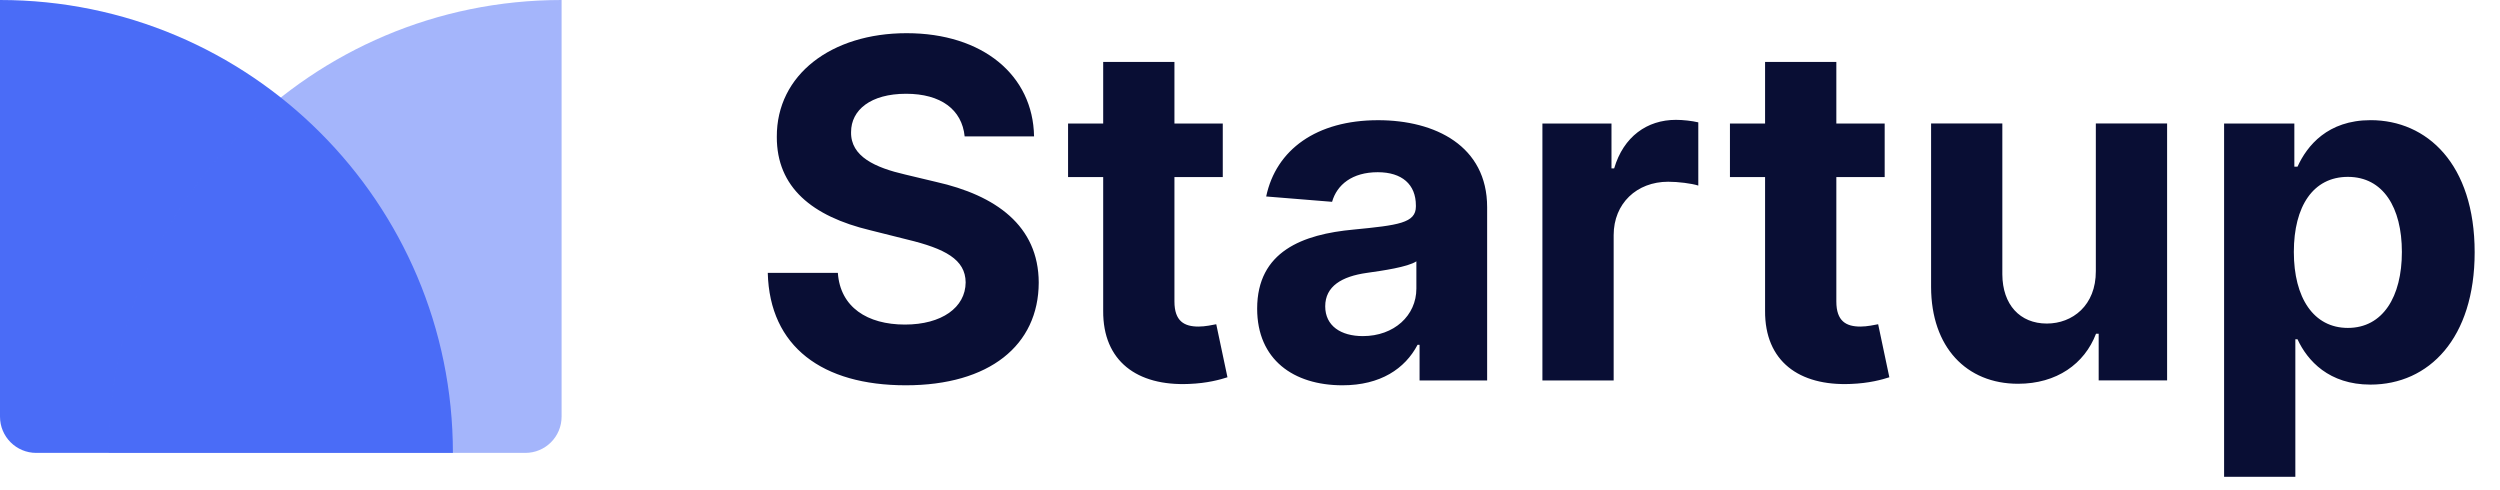
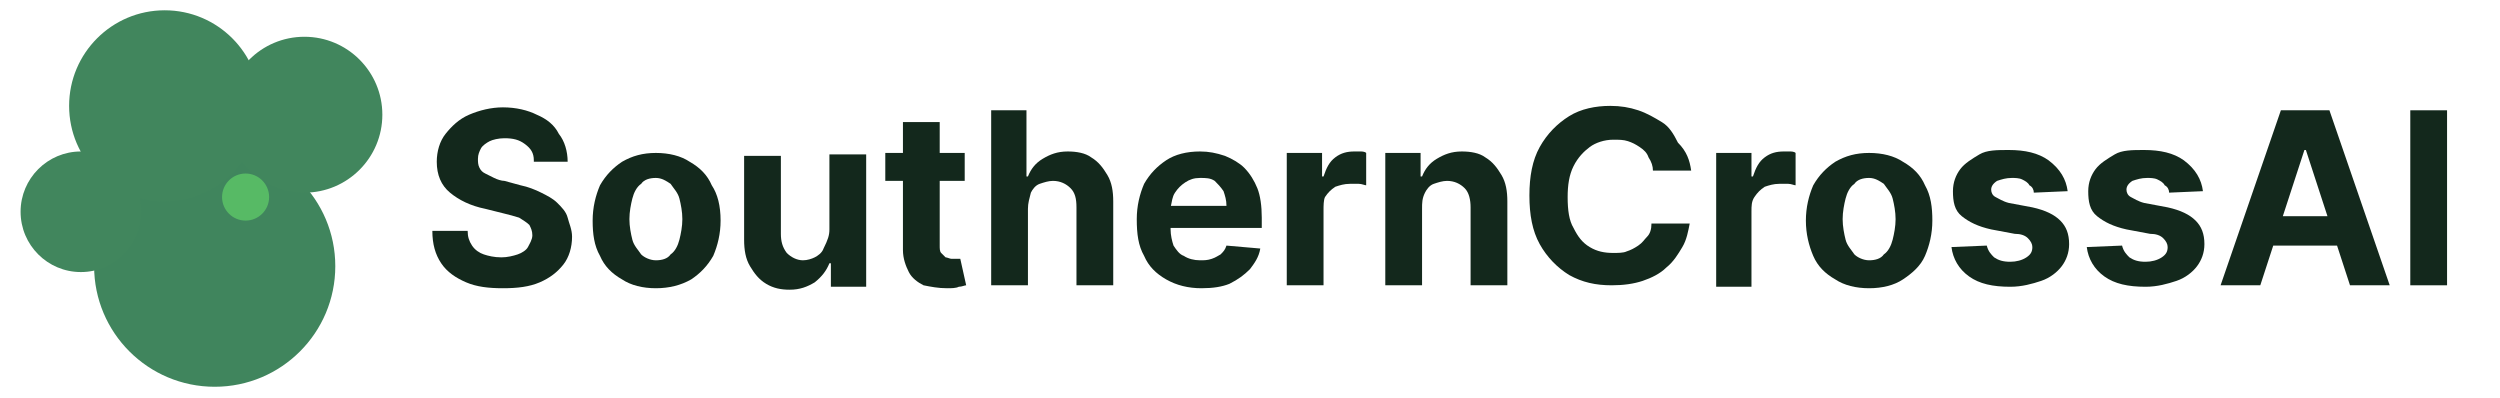
- <svg xmlns="http://www.w3.org/2000/svg" fill="none" height="27" viewBox="0 0 138 27" width="138">
-   <path d="m53.248 7.529h3.832c-.055-3.37-2.825-5.697-7.035-5.697-4.146 0-7.183 2.29-7.165 5.724-.009 2.788 1.957 4.386 5.152 5.152l2.059.517c2.059.498 3.204 1.089 3.213 2.364-.009 1.385-1.32 2.327-3.352 2.327-2.077 0-3.573-.96-3.702-2.853h-3.869c.102 4.09 3.028 6.205 7.617 6.205 4.616 0 7.331-2.207 7.34-5.669-.009-3.148-2.382-4.82-5.669-5.558l-1.699-.406c-1.643-.379-3.019-.988-2.991-2.345 0-1.219 1.08-2.114 3.038-2.114 1.911 0 3.084.868 3.232 2.354zm14.249-.711h-2.668v-3.398h-3.933v3.398h-1.939v2.955h1.939v7.386c-.018 2.779 1.874 4.155 4.727 4.035 1.016-.037 1.736-.24 2.133-.369l-.619-2.927c-.194.037-.609.129-.979.129-.785 0-1.329-.295-1.329-1.385v-6.869h2.668zm6.606 14.45c2.096 0 3.453-.914 4.146-2.234h.111v1.967h3.73v-9.565c0-3.379-2.862-4.801-6.02-4.801-3.398 0-5.632 1.625-6.177 4.21l3.638.295c.268-.942 1.108-1.634 2.521-1.634 1.339 0 2.105.674 2.105 1.837v.055c0 .914-.97 1.034-3.435 1.274-2.807.259-5.327 1.2-5.327 4.367 0 2.807 2.003 4.229 4.709 4.229zm1.126-2.715c-1.21 0-2.077-.563-2.077-1.643 0-1.108.914-1.653 2.299-1.847.859-.12 2.262-.323 2.733-.637v1.505c0 1.486-1.228 2.622-2.955 2.622zm9.912 2.447h3.933v-8.023c0-1.745 1.274-2.945 3.01-2.945.545 0 1.293.092 1.662.212v-3.49c-.351-.083-.84-.138-1.237-.138-1.588 0-2.89.923-3.407 2.678h-.148v-2.474h-3.813zm18.893-14.182h-2.668v-3.398h-3.934v3.398h-1.939v2.955h1.939v7.386c-.018 2.779 1.874 4.155 4.728 4.035 1.015-.037 1.735-.24 2.132-.369l-.618-2.927c-.194.037-.61.129-.979.129-.785 0-1.329-.295-1.329-1.385v-6.869h2.668zm11.656 8.143c.01 1.902-1.292 2.899-2.705 2.899-1.486 0-2.447-1.043-2.456-2.715v-8.328h-3.933v9.03c.009 3.315 1.948 5.337 4.801 5.337 2.133 0 3.666-1.099 4.303-2.761h.147v2.576h3.777v-14.182h-3.934zm7.08 11.357h3.933v-7.59h.12c.545 1.182 1.736 2.502 4.026 2.502 3.231 0 5.752-2.558 5.752-7.303 0-4.875-2.632-7.294-5.743-7.294-2.373 0-3.509 1.413-4.035 2.567h-.175v-2.382h-3.878zm3.85-12.409c0-2.53 1.071-4.146 2.982-4.146 1.948 0 2.982 1.69 2.982 4.146 0 2.474-1.052 4.192-2.982 4.192-1.893 0-2.982-1.662-2.982-4.192z" fill="#090e34" />
-   <g fill="#4a6cf7">
-     <path d="m0 0c13.807 0 25 11.193 25 25h-23c-1.105 0-2-.895-2-2z" />
-     <path d="m6 25c0-13.807 11.193-25 25-25v23c0 1.105-.895 2-2 2z" opacity=".5" />
+ <svg xmlns="http://www.w3.org/2000/svg" version="1.1" id="Layer_1" x="0px" y="0px" viewBox="0 0 170 27" style="enable-background:new 0 0 170 27;" xml:space="preserve">
+   <style type="text/css">
+ 	.st0{fill:#13281C;}
+ 	.st1{fill:#40855D;}
+ 	.st2{fill:#41865D;}
+ 	.st3{fill:#57BA65;}
+ </style>
+   <g>
+     <path class="st0" d="M36.3,10.9c0-0.5-0.2-0.8-0.6-1.1c-0.4-0.3-0.8-0.4-1.4-0.4c-0.4,0-0.8,0.1-1,0.2s-0.5,0.3-0.6,0.5   c-0.1,0.2-0.2,0.4-0.2,0.7c0,0.2,0,0.4,0.1,0.6c0.1,0.2,0.2,0.3,0.4,0.4c0.2,0.1,0.4,0.2,0.6,0.3c0.2,0.1,0.5,0.2,0.7,0.2l1.1,0.3   c0.5,0.1,1,0.3,1.4,0.5c0.4,0.2,0.8,0.4,1.1,0.7c0.3,0.3,0.6,0.6,0.7,1s0.3,0.8,0.3,1.3c0,0.7-0.2,1.4-0.6,1.9   c-0.4,0.5-0.9,0.9-1.6,1.2c-0.7,0.3-1.5,0.4-2.5,0.4c-1,0-1.8-0.1-2.5-0.4c-0.7-0.3-1.3-0.7-1.7-1.3s-0.6-1.3-0.6-2.2h2.4   c0,0.4,0.1,0.7,0.3,1c0.2,0.3,0.5,0.5,0.8,0.6c0.3,0.1,0.7,0.2,1.2,0.2c0.4,0,0.8-0.1,1.1-0.2c0.3-0.1,0.6-0.3,0.7-0.5   s0.3-0.5,0.3-0.8c0-0.3-0.1-0.5-0.2-0.7c-0.2-0.2-0.4-0.3-0.7-0.5c-0.3-0.1-0.7-0.2-1.1-0.3L33,14.2c-1-0.2-1.8-0.6-2.4-1.1   c-0.6-0.5-0.9-1.2-0.9-2.1c0-0.7,0.2-1.4,0.6-1.9c0.4-0.5,0.9-1,1.6-1.3c0.7-0.3,1.5-0.5,2.3-0.5c0.9,0,1.7,0.2,2.3,0.5   c0.7,0.3,1.2,0.7,1.5,1.3c0.4,0.5,0.6,1.2,0.6,1.9H36.3z" />
+     <path class="st0" d="M44.6,19.6c-0.9,0-1.7-0.2-2.3-0.6c-0.7-0.4-1.2-0.9-1.5-1.6c-0.4-0.7-0.5-1.5-0.5-2.4c0-0.9,0.2-1.7,0.5-2.4   c0.4-0.7,0.9-1.2,1.5-1.6c0.7-0.4,1.4-0.6,2.3-0.6s1.7,0.2,2.3,0.6c0.7,0.4,1.2,0.9,1.5,1.6C48.8,13.2,49,14,49,15   c0,0.9-0.2,1.7-0.5,2.4c-0.4,0.7-0.9,1.2-1.5,1.6C46.3,19.4,45.5,19.6,44.6,19.6z M44.6,17.7c0.4,0,0.8-0.1,1-0.4   c0.3-0.2,0.5-0.6,0.6-1c0.1-0.4,0.2-0.9,0.2-1.4s-0.1-1-0.2-1.4c-0.1-0.4-0.4-0.7-0.6-1c-0.3-0.2-0.6-0.4-1-0.4   c-0.4,0-0.8,0.1-1,0.4c-0.3,0.2-0.5,0.6-0.6,1c-0.1,0.4-0.2,0.9-0.2,1.4s0.1,1,0.2,1.4c0.1,0.4,0.4,0.7,0.6,1   C43.8,17.5,44.2,17.7,44.6,17.7z" />
+     <path class="st0" d="M56.4,15.6v-5.1h2.5v9h-2.4v-1.6h-0.1c-0.2,0.5-0.5,0.9-1,1.3c-0.5,0.3-1,0.5-1.7,0.5c-0.6,0-1.1-0.1-1.6-0.4   c-0.5-0.3-0.8-0.7-1.1-1.2c-0.3-0.5-0.4-1.1-0.4-1.8v-5.7h2.5v5.3c0,0.5,0.1,0.9,0.4,1.3c0.3,0.3,0.7,0.5,1.1,0.5   c0.3,0,0.6-0.1,0.8-0.2s0.5-0.3,0.6-0.6C56.3,16.3,56.4,16,56.4,15.6z" />
+     <path class="st0" d="M65.6,10.4v1.9h-5.4v-1.9H65.6z M61.4,8.3h2.5v8.4c0,0.2,0,0.4,0.1,0.5c0.1,0.1,0.2,0.2,0.3,0.3   c0.1,0,0.3,0.1,0.4,0.1c0.1,0,0.2,0,0.3,0c0.1,0,0.2,0,0.3,0l0.4,1.8c-0.1,0-0.3,0.1-0.5,0.1c-0.2,0.1-0.5,0.1-0.8,0.1   c-0.6,0-1.1-0.1-1.6-0.2c-0.4-0.2-0.8-0.5-1-0.9c-0.2-0.4-0.4-0.9-0.4-1.5V8.3z" />
+     <path class="st0" d="M69.9,14.2v5.2h-2.5V7.5h2.4V12h0.1c0.2-0.5,0.5-0.9,1-1.2s1-0.5,1.7-0.5c0.6,0,1.2,0.1,1.6,0.4   c0.5,0.3,0.8,0.7,1.1,1.2c0.3,0.5,0.4,1.1,0.4,1.8v5.7h-2.5v-5.3c0-0.6-0.1-1-0.4-1.3c-0.3-0.3-0.7-0.5-1.2-0.5   c-0.3,0-0.6,0.1-0.9,0.2c-0.3,0.1-0.5,0.4-0.6,0.6C70,13.5,69.9,13.8,69.9,14.2z" />
+     <path class="st0" d="M81.7,19.6c-0.9,0-1.7-0.2-2.4-0.6c-0.7-0.4-1.2-0.9-1.5-1.6c-0.4-0.7-0.5-1.5-0.5-2.5c0-0.9,0.2-1.7,0.5-2.4   c0.4-0.7,0.9-1.2,1.5-1.6s1.4-0.6,2.3-0.6c0.6,0,1.1,0.1,1.7,0.3c0.5,0.2,1,0.5,1.3,0.8c0.4,0.4,0.7,0.9,0.9,1.4s0.3,1.2,0.3,2v0.7   h-7.6V14h5.2c0-0.4-0.1-0.7-0.2-1c-0.2-0.3-0.4-0.5-0.6-0.7c-0.3-0.2-0.6-0.2-1-0.2c-0.4,0-0.7,0.1-1,0.3c-0.3,0.2-0.5,0.4-0.7,0.7   c-0.2,0.3-0.2,0.6-0.3,1v1.5c0,0.4,0.1,0.8,0.2,1.1c0.2,0.3,0.4,0.6,0.7,0.7c0.3,0.2,0.7,0.3,1.1,0.3c0.3,0,0.5,0,0.8-0.1   s0.4-0.2,0.6-0.3c0.2-0.2,0.3-0.3,0.4-0.6l2.3,0.2c-0.1,0.6-0.4,1-0.7,1.4c-0.4,0.4-0.8,0.7-1.4,1C83.1,19.5,82.5,19.6,81.7,19.6z" />
+     <path class="st0" d="M87.5,19.4v-9h2.4V12H90c0.2-0.6,0.4-1,0.8-1.3c0.4-0.3,0.8-0.4,1.3-0.4c0.1,0,0.3,0,0.4,0   c0.1,0,0.3,0,0.4,0.1v2.2c-0.1,0-0.3-0.1-0.5-0.1s-0.4,0-0.6,0c-0.4,0-0.7,0.1-1,0.2c-0.3,0.2-0.5,0.4-0.7,0.7   C90,13.6,90,14,90,14.3v5.1H87.5z" />
+     <path class="st0" d="M96.7,14.2v5.2h-2.5v-9h2.4V12h0.1c0.2-0.5,0.5-0.9,1-1.2s1-0.5,1.7-0.5c0.6,0,1.2,0.1,1.6,0.4   c0.5,0.3,0.8,0.7,1.1,1.2c0.3,0.5,0.4,1.1,0.4,1.8v5.7H100v-5.3c0-0.5-0.1-1-0.4-1.3c-0.3-0.3-0.7-0.5-1.2-0.5   c-0.3,0-0.6,0.1-0.9,0.2c-0.3,0.1-0.5,0.4-0.6,0.6C96.7,13.5,96.7,13.8,96.7,14.2z" />
+     <path class="st0" d="M115,11.6h-2.6c0-0.3-0.1-0.6-0.3-0.9c-0.1-0.3-0.3-0.5-0.6-0.7s-0.5-0.3-0.8-0.4c-0.3-0.1-0.6-0.1-1-0.1   c-0.6,0-1.2,0.2-1.6,0.5s-0.8,0.7-1.1,1.3c-0.3,0.6-0.4,1.3-0.4,2.1c0,0.9,0.1,1.6,0.4,2.1c0.3,0.6,0.6,1,1.1,1.3   c0.5,0.3,1,0.4,1.6,0.4c0.3,0,0.7,0,0.9-0.1c0.3-0.1,0.5-0.2,0.8-0.4s0.4-0.4,0.6-0.6s0.3-0.5,0.3-0.9l2.6,0   c-0.1,0.5-0.2,1.1-0.5,1.6c-0.3,0.5-0.6,1-1.1,1.4c-0.4,0.4-1,0.7-1.6,0.9s-1.3,0.3-2.1,0.3c-1.1,0-2-0.2-2.9-0.7   c-0.8-0.5-1.5-1.2-2-2.1c-0.5-0.9-0.7-2-0.7-3.3c0-1.3,0.2-2.4,0.7-3.3c0.5-0.9,1.2-1.6,2-2.1c0.8-0.5,1.8-0.7,2.8-0.7   c0.7,0,1.3,0.1,1.9,0.3c0.6,0.2,1.1,0.5,1.6,0.8s0.8,0.8,1.1,1.4C114.7,10.3,114.9,10.9,115,11.6z" />
+     <path class="st0" d="M116.7,19.4v-9h2.4V12h0.1c0.2-0.6,0.4-1,0.8-1.3c0.4-0.3,0.8-0.4,1.3-0.4c0.1,0,0.3,0,0.4,0   c0.1,0,0.3,0,0.4,0.1v2.2c-0.1,0-0.3-0.1-0.5-0.1s-0.4,0-0.6,0c-0.4,0-0.7,0.1-1,0.2c-0.3,0.2-0.5,0.4-0.7,0.7   c-0.2,0.3-0.2,0.6-0.2,1v5.1H116.7z" />
+     <path class="st0" d="M127.1,19.6c-0.9,0-1.7-0.2-2.3-0.6c-0.7-0.4-1.2-0.9-1.5-1.6s-0.5-1.5-0.5-2.4c0-0.9,0.2-1.7,0.5-2.4   c0.4-0.7,0.9-1.2,1.5-1.6c0.7-0.4,1.4-0.6,2.3-0.6c0.9,0,1.7,0.2,2.3,0.6c0.7,0.4,1.2,0.9,1.5,1.6c0.4,0.7,0.5,1.5,0.5,2.4   c0,0.9-0.2,1.7-0.5,2.4s-0.9,1.2-1.5,1.6C128.8,19.4,128,19.6,127.1,19.6z M127.1,17.7c0.4,0,0.8-0.1,1-0.4c0.3-0.2,0.5-0.6,0.6-1   s0.2-0.9,0.2-1.4s-0.1-1-0.2-1.4s-0.4-0.7-0.6-1c-0.3-0.2-0.6-0.4-1-0.4c-0.4,0-0.8,0.1-1,0.4c-0.3,0.2-0.5,0.6-0.6,1   c-0.1,0.4-0.2,0.9-0.2,1.4s0.1,1,0.2,1.4c0.1,0.4,0.4,0.7,0.6,1C126.3,17.5,126.7,17.7,127.1,17.7z" />
+     <path class="st0" d="M140.6,13l-2.3,0.1c0-0.2-0.1-0.4-0.3-0.5c-0.1-0.2-0.3-0.3-0.5-0.4s-0.5-0.1-0.7-0.1c-0.4,0-0.7,0.1-1,0.2   c-0.3,0.2-0.4,0.4-0.4,0.6c0,0.2,0.1,0.4,0.3,0.5c0.2,0.1,0.5,0.3,0.9,0.4l1.6,0.3c0.9,0.2,1.5,0.5,1.9,0.9   c0.4,0.4,0.6,0.9,0.6,1.6c0,0.6-0.2,1.1-0.5,1.5s-0.8,0.8-1.4,1s-1.3,0.4-2.1,0.4c-1.2,0-2.1-0.2-2.8-0.7c-0.7-0.5-1.1-1.2-1.2-2   l2.4-0.1c0.1,0.4,0.3,0.6,0.5,0.8c0.3,0.2,0.6,0.3,1.1,0.3c0.4,0,0.8-0.1,1.1-0.3c0.3-0.2,0.4-0.4,0.4-0.7c0-0.2-0.1-0.4-0.3-0.6   s-0.5-0.3-0.9-0.3l-1.6-0.3c-0.9-0.2-1.5-0.5-2-0.9s-0.6-1-0.6-1.7c0-0.6,0.2-1.1,0.5-1.5c0.3-0.4,0.8-0.7,1.3-1s1.2-0.3,2-0.3   c1.1,0,2,0.2,2.7,0.7C140.1,11.5,140.5,12.2,140.6,13z" />
+     <path class="st0" d="M149.8,13l-2.3,0.1c0-0.2-0.1-0.4-0.3-0.5c-0.1-0.2-0.3-0.3-0.5-0.4s-0.5-0.1-0.7-0.1c-0.4,0-0.7,0.1-1,0.2   c-0.3,0.2-0.4,0.4-0.4,0.6c0,0.2,0.1,0.4,0.3,0.5c0.2,0.1,0.5,0.3,0.9,0.4l1.6,0.3c0.9,0.2,1.5,0.5,1.9,0.9   c0.4,0.4,0.6,0.9,0.6,1.6c0,0.6-0.2,1.1-0.5,1.5s-0.8,0.8-1.4,1s-1.3,0.4-2.1,0.4c-1.2,0-2.1-0.2-2.8-0.7c-0.7-0.5-1.1-1.2-1.2-2   l2.4-0.1c0.1,0.4,0.3,0.6,0.5,0.8c0.3,0.2,0.6,0.3,1.1,0.3c0.4,0,0.8-0.1,1.1-0.3c0.3-0.2,0.4-0.4,0.4-0.7c0-0.2-0.1-0.4-0.3-0.6   s-0.5-0.3-0.9-0.3l-1.6-0.3c-0.9-0.2-1.5-0.5-2-0.9s-0.6-1-0.6-1.7c0-0.6,0.2-1.1,0.5-1.5c0.3-0.4,0.8-0.7,1.3-1s1.2-0.3,2-0.3   c1.1,0,2,0.2,2.7,0.7C149.3,11.5,149.7,12.2,149.8,13z" />
+     <path class="st0" d="M153.7,19.4H151l4.1-11.9h3.3l4.1,11.9h-2.7l-3-9.2h-0.1L153.7,19.4z M153.5,14.7h6.4v2h-6.4V14.7z" />
+     <path class="st0" d="M166.4,7.5v11.9h-2.5V7.5H166.4z" />
  </g>
+   <circle class="st1" cx="14.6" cy="18.1" r="8.2" />
+   <circle class="st2" cx="5.5" cy="14.4" r="4.1" />
+   <circle class="st2" cx="11.2" cy="7.2" r="6.5" />
+   <circle class="st2" cx="20.7" cy="7.8" r="5.3" />
+   <circle class="st3" cx="16.7" cy="13.4" r="1.6" />
</svg>
